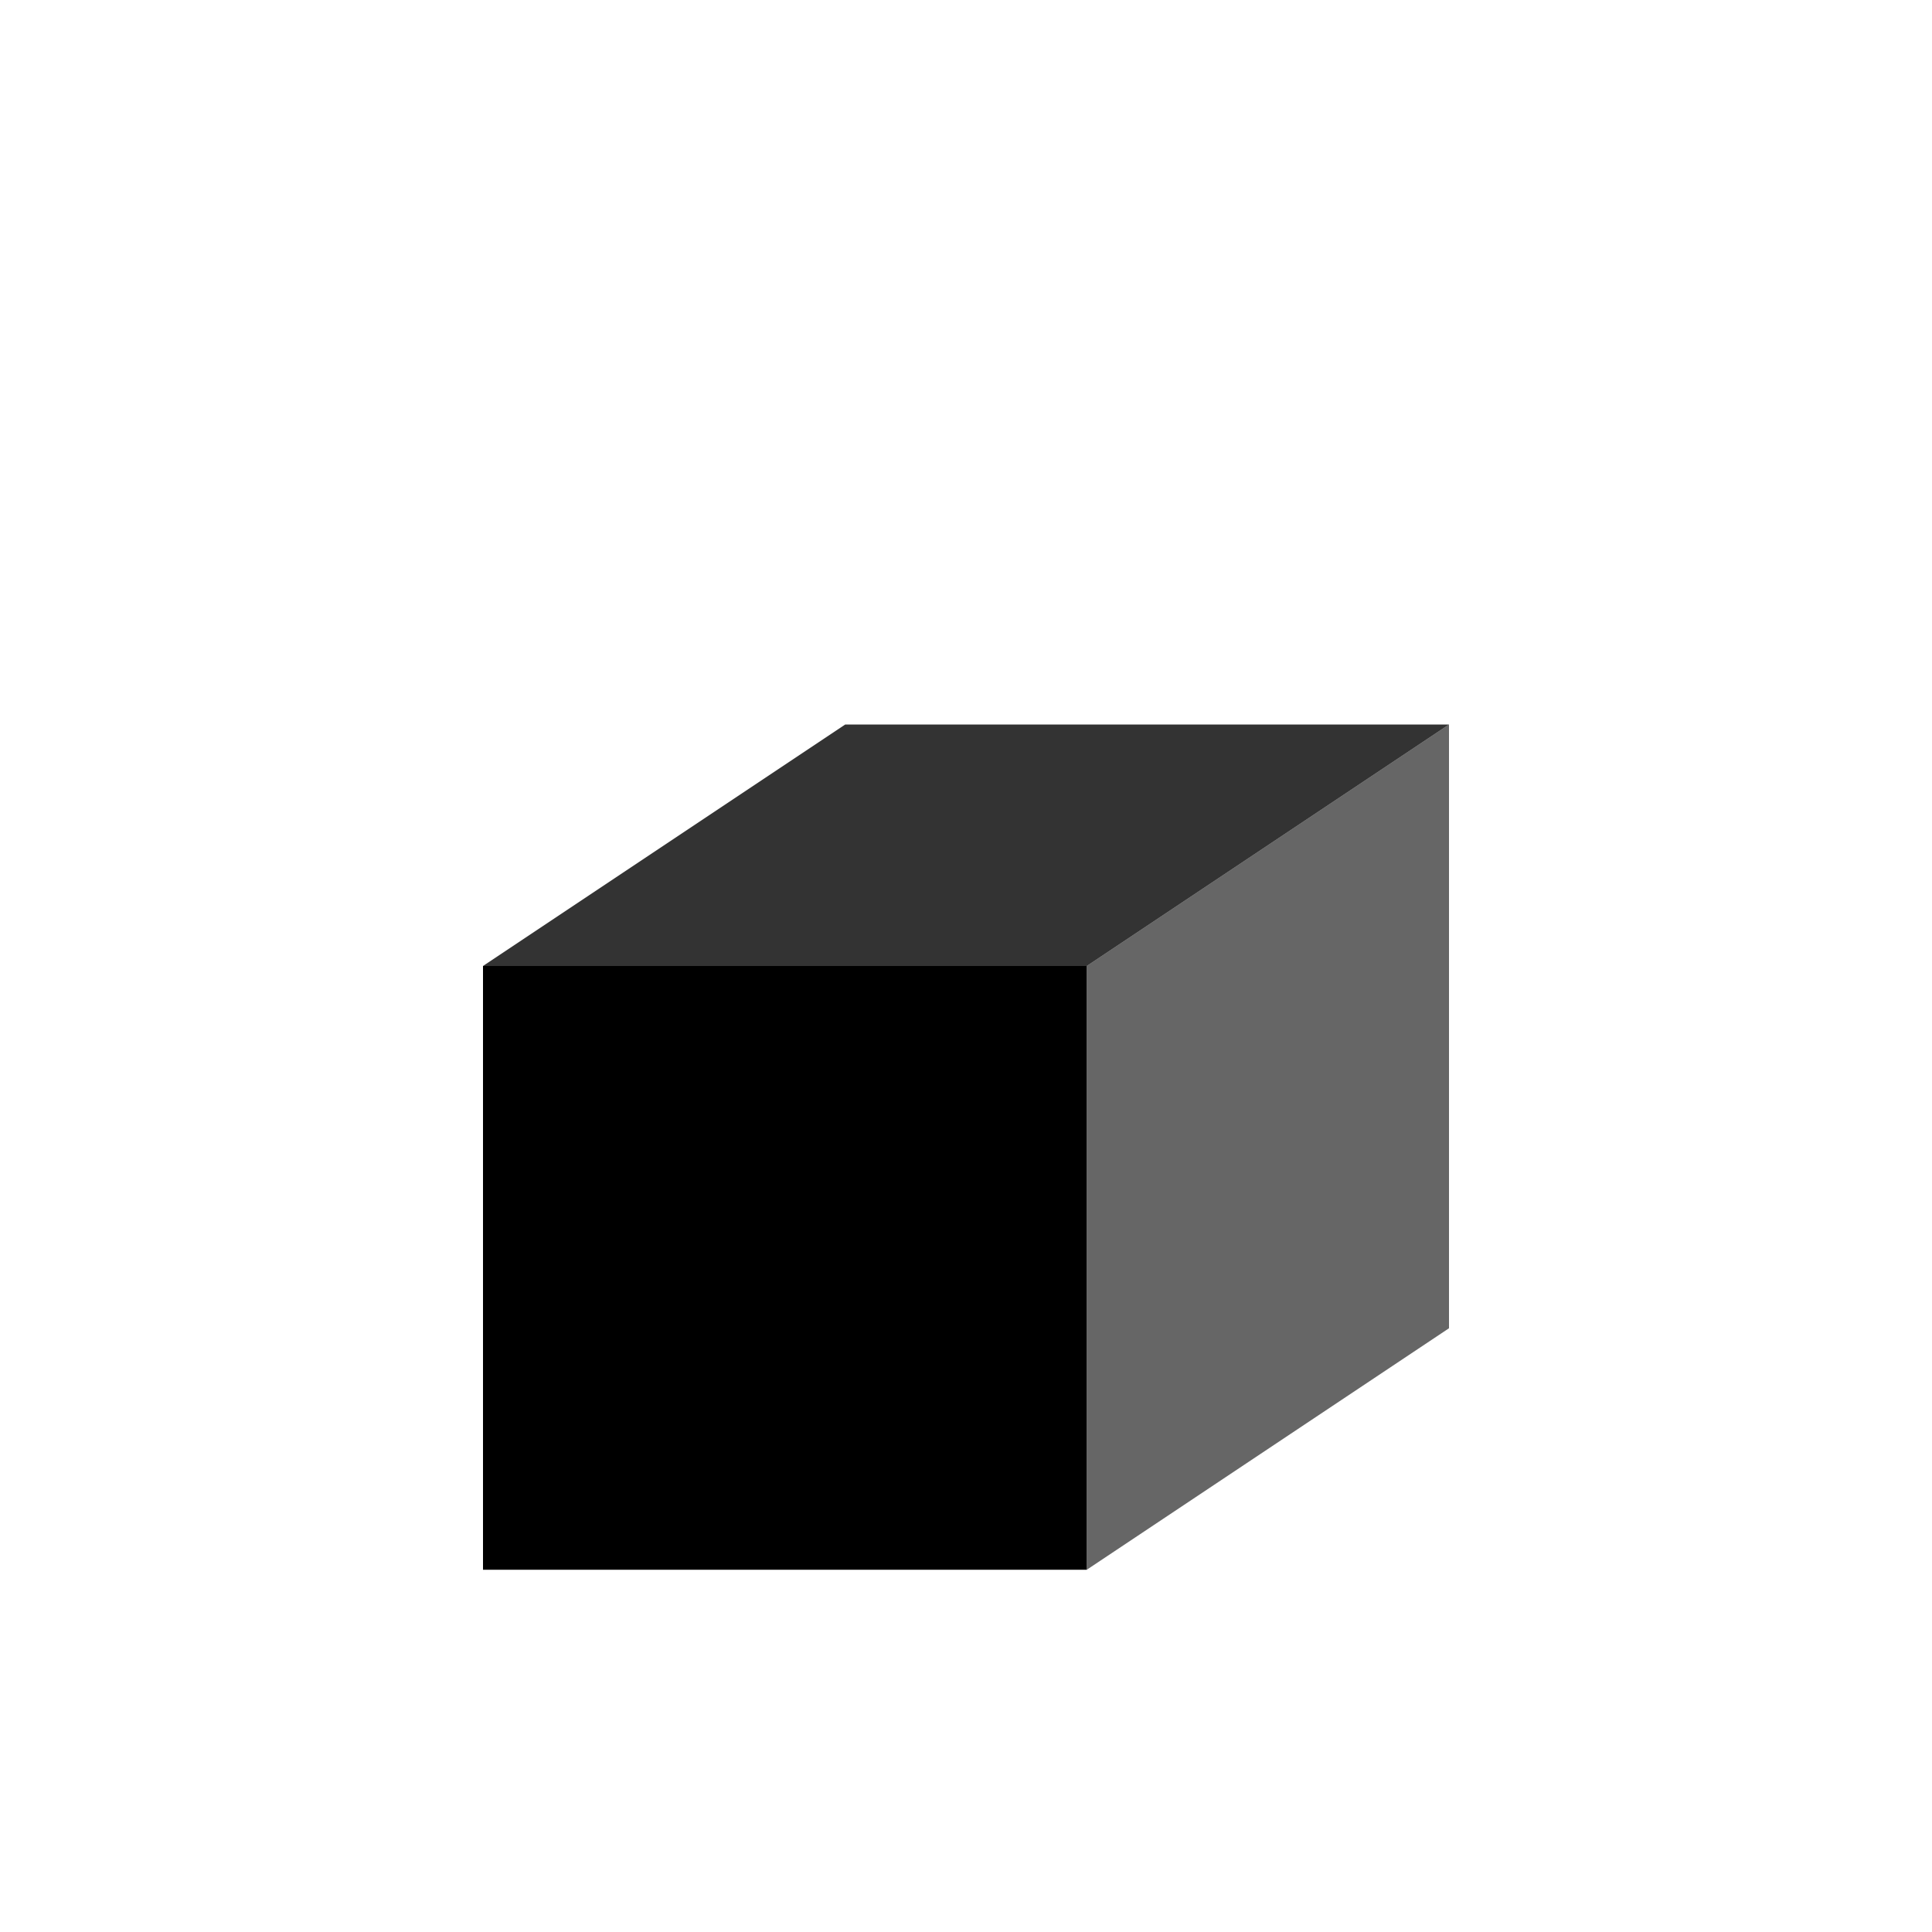
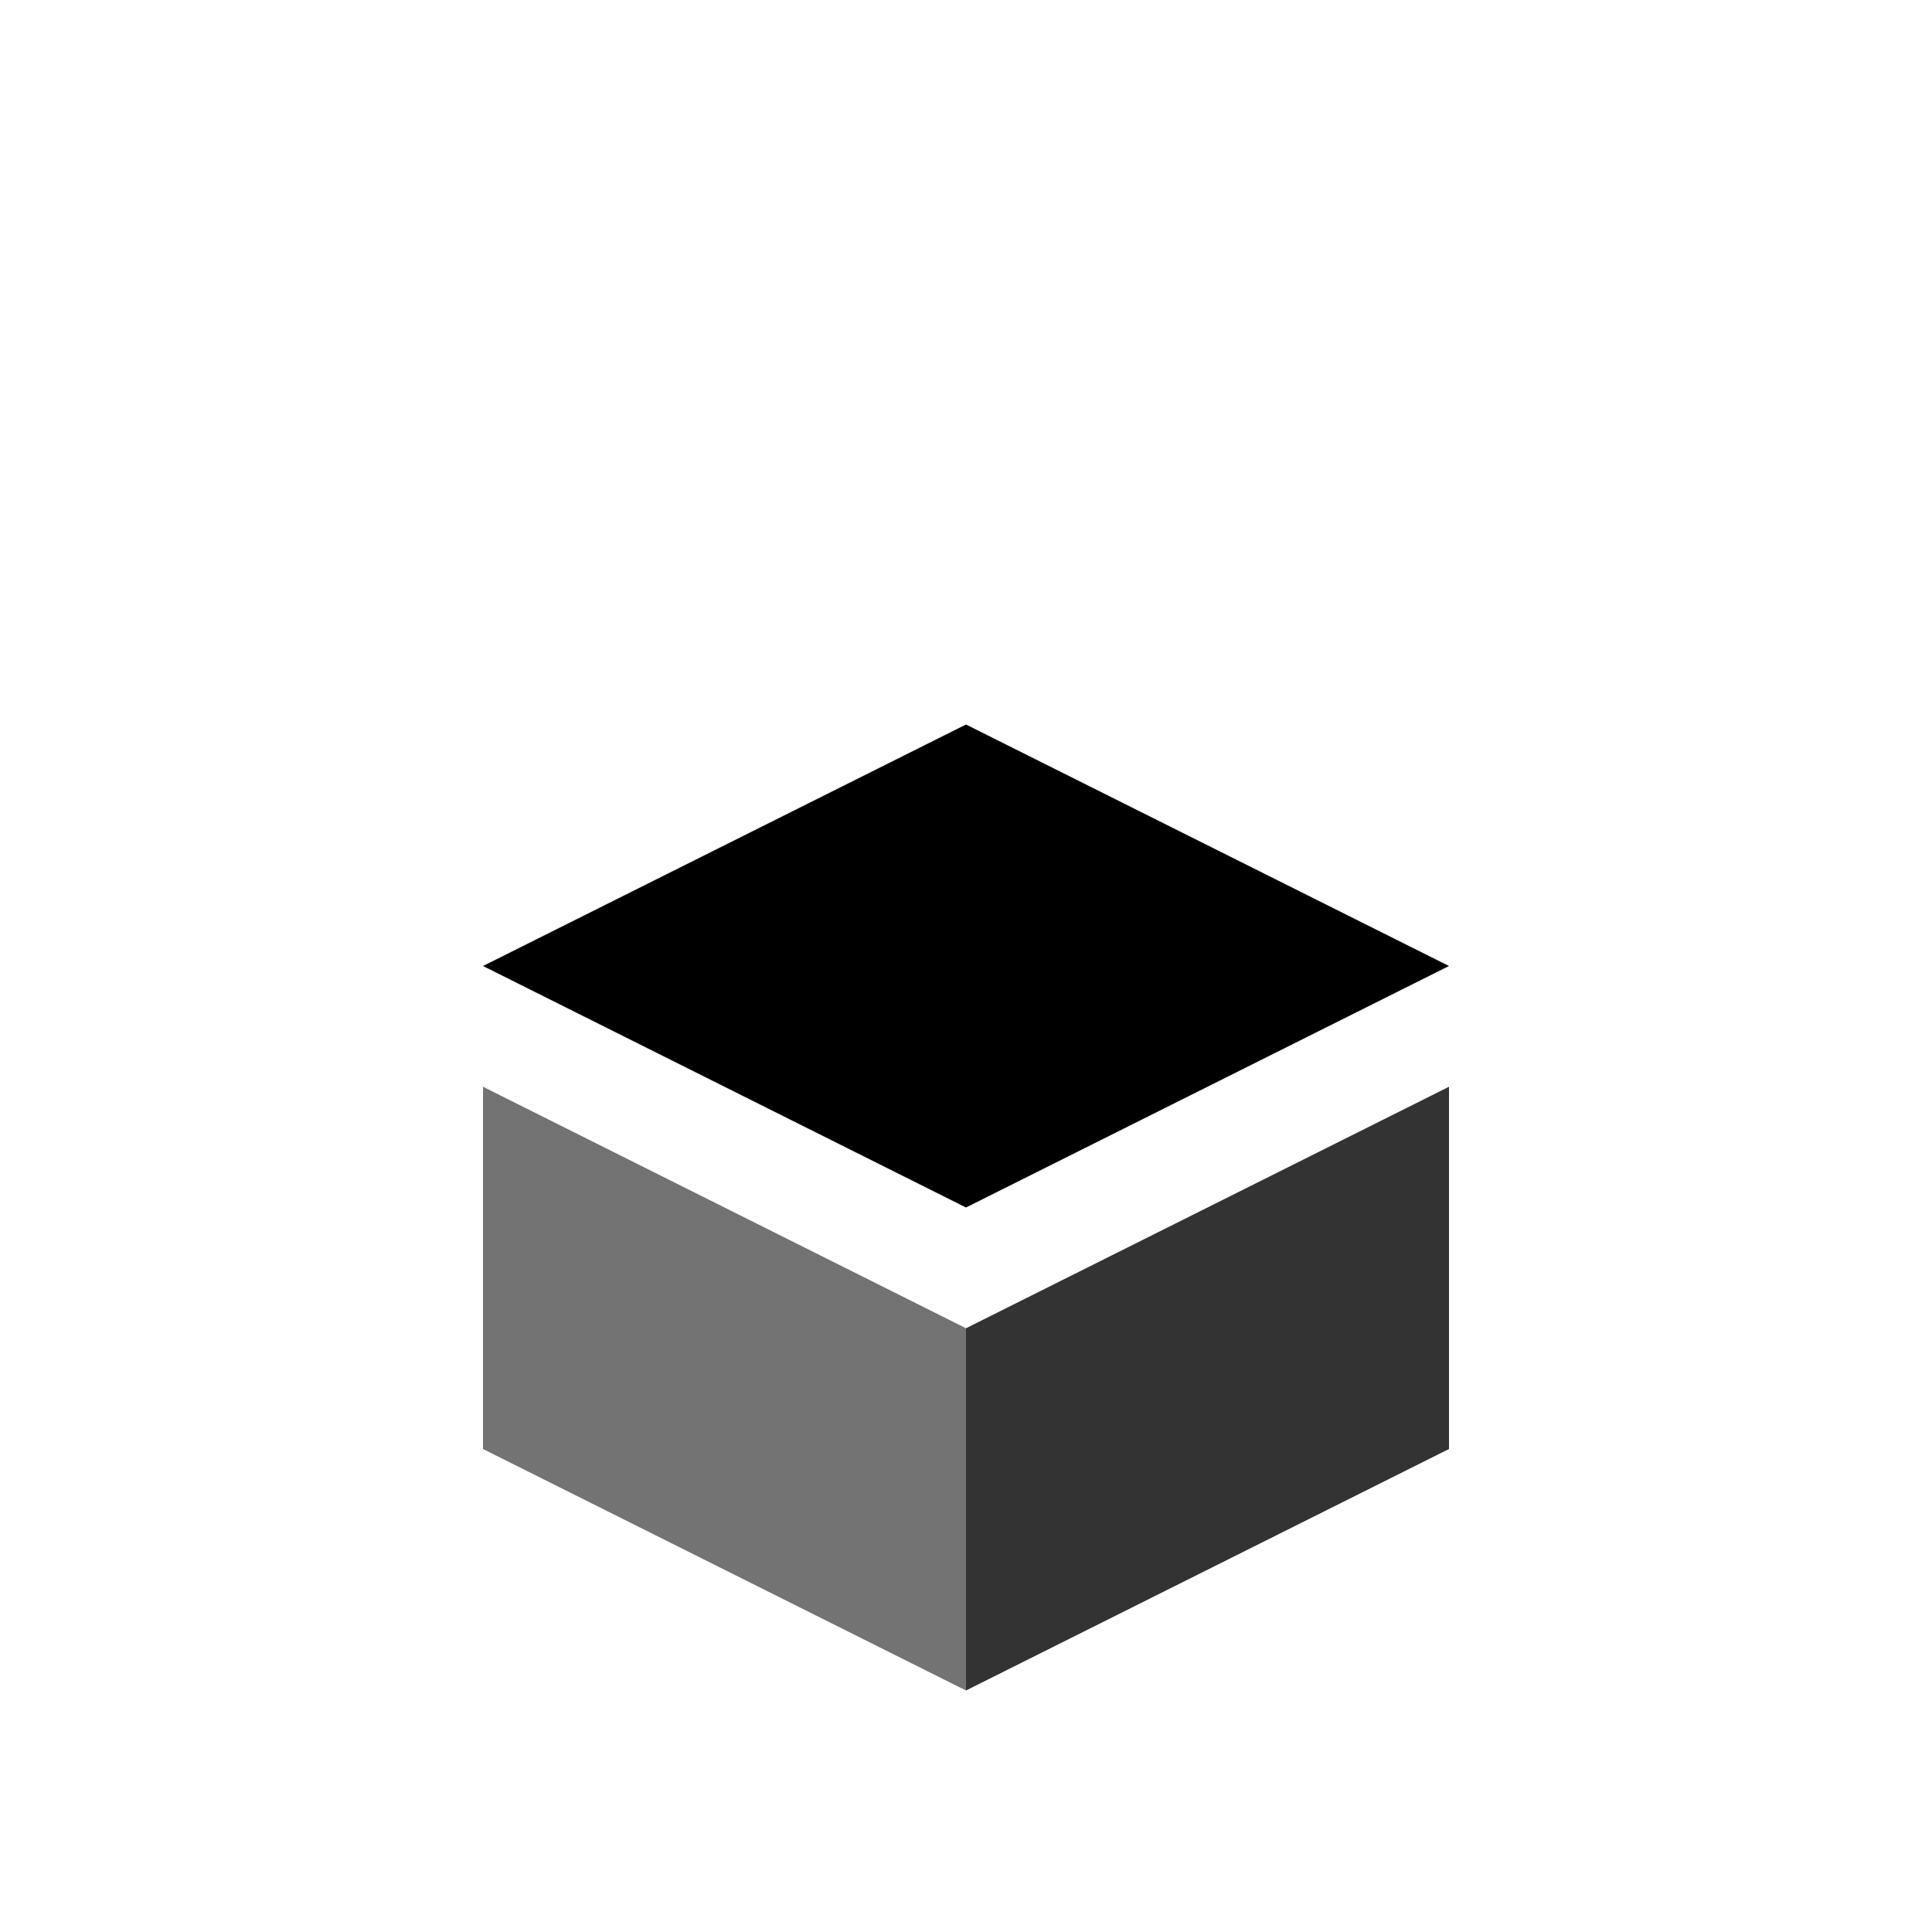
<svg xmlns="http://www.w3.org/2000/svg" viewBox="0 0 16 16" data-chrome="page">
-   <rect x="4" y="8" width="5" height="5" fill="ink" />
-   <polygon points="4,8 7,6 12,6 9,8" fill="ink" fill-opacity=".8" />
-   <polygon points="9,8 12,6 12,11 9,13" fill="ink" fill-opacity=".6" />
-   <g data-grid="128">
-     <path d="M64 52L90 67L64 82L38 67Z" fill="ink" stroke="ink" stroke-width="3" stroke-linejoin="round" />
-     <path d="M38 67L64 82V110L38 95Z" fill="ink" stroke="ink" stroke-width="3" stroke-linejoin="round" opacity=".72" />
-     <path d="M64 82L90 67V95L64 110Z" fill="ink" stroke="ink" stroke-width="3" stroke-linejoin="round" opacity=".5" />
-   </g>
+   <polygon points="8,6 12,8 8,10 4,8" fill="ink" />
+   <polygon points="4,9 8,11 8,14 4,12" fill="ink" fill-opacity=".55" />
+   <polygon points="12,9 8,11 8,14 12,12" fill="ink" fill-opacity=".8" />
</svg>
